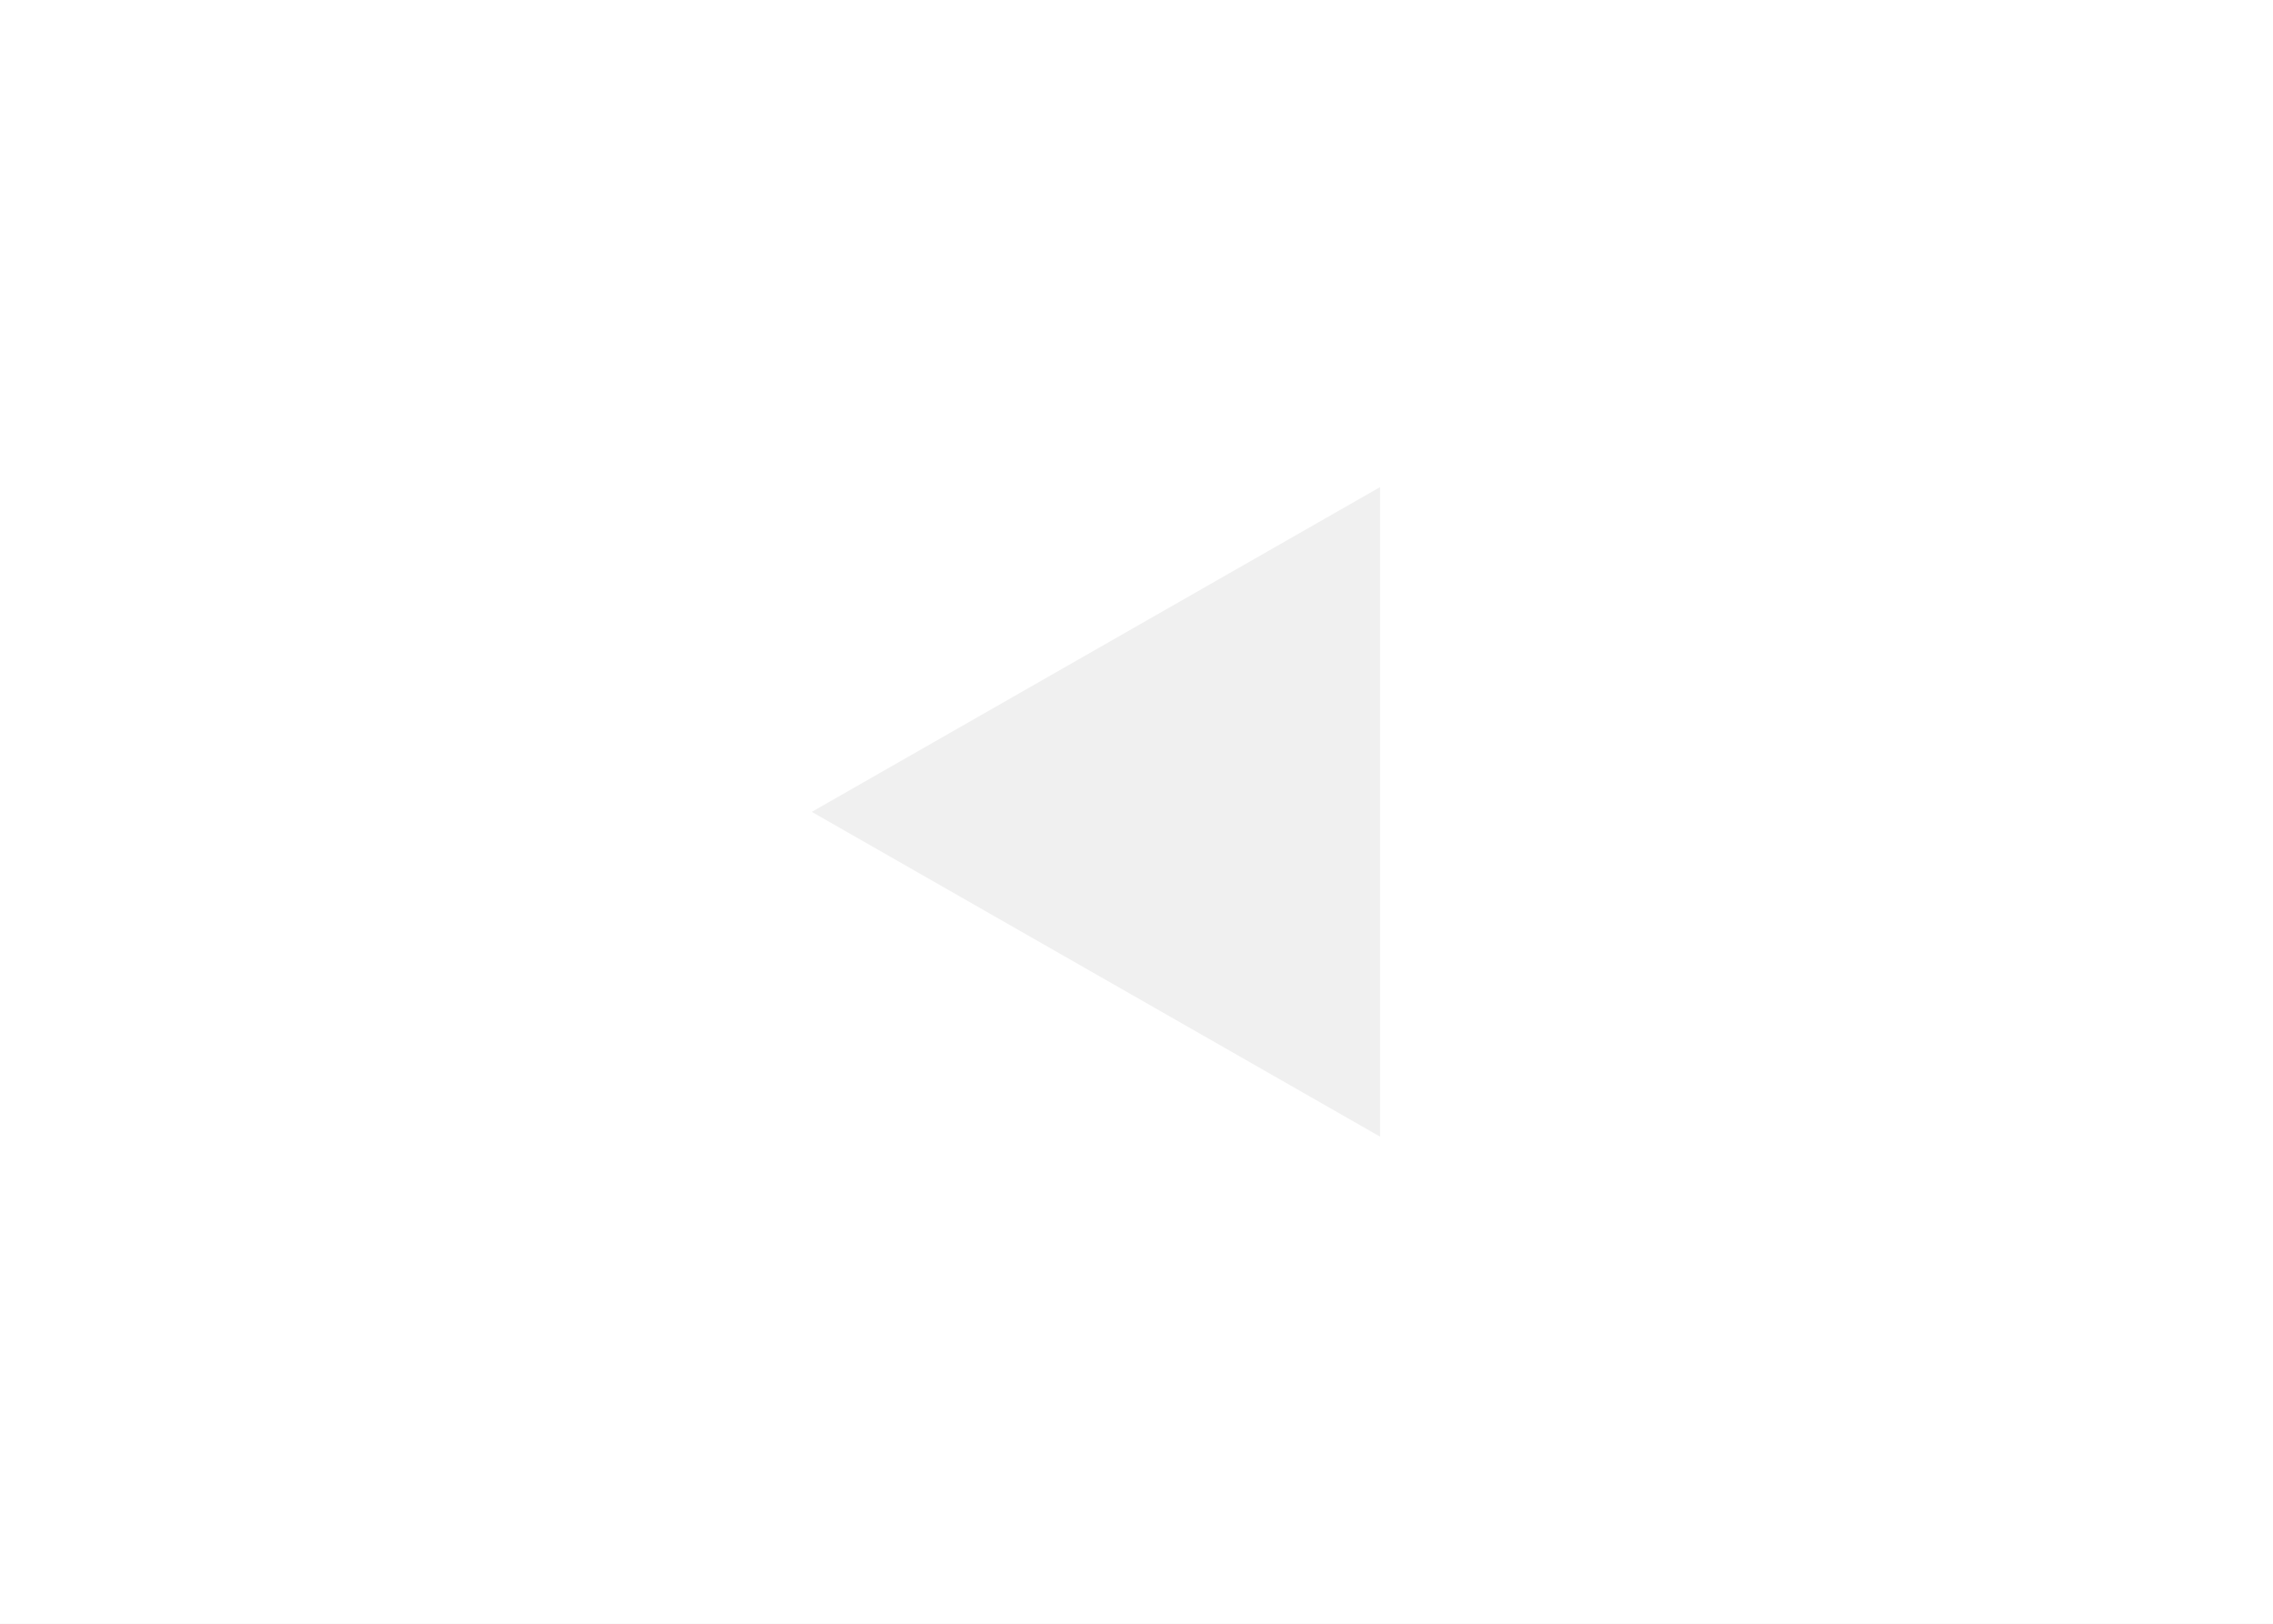
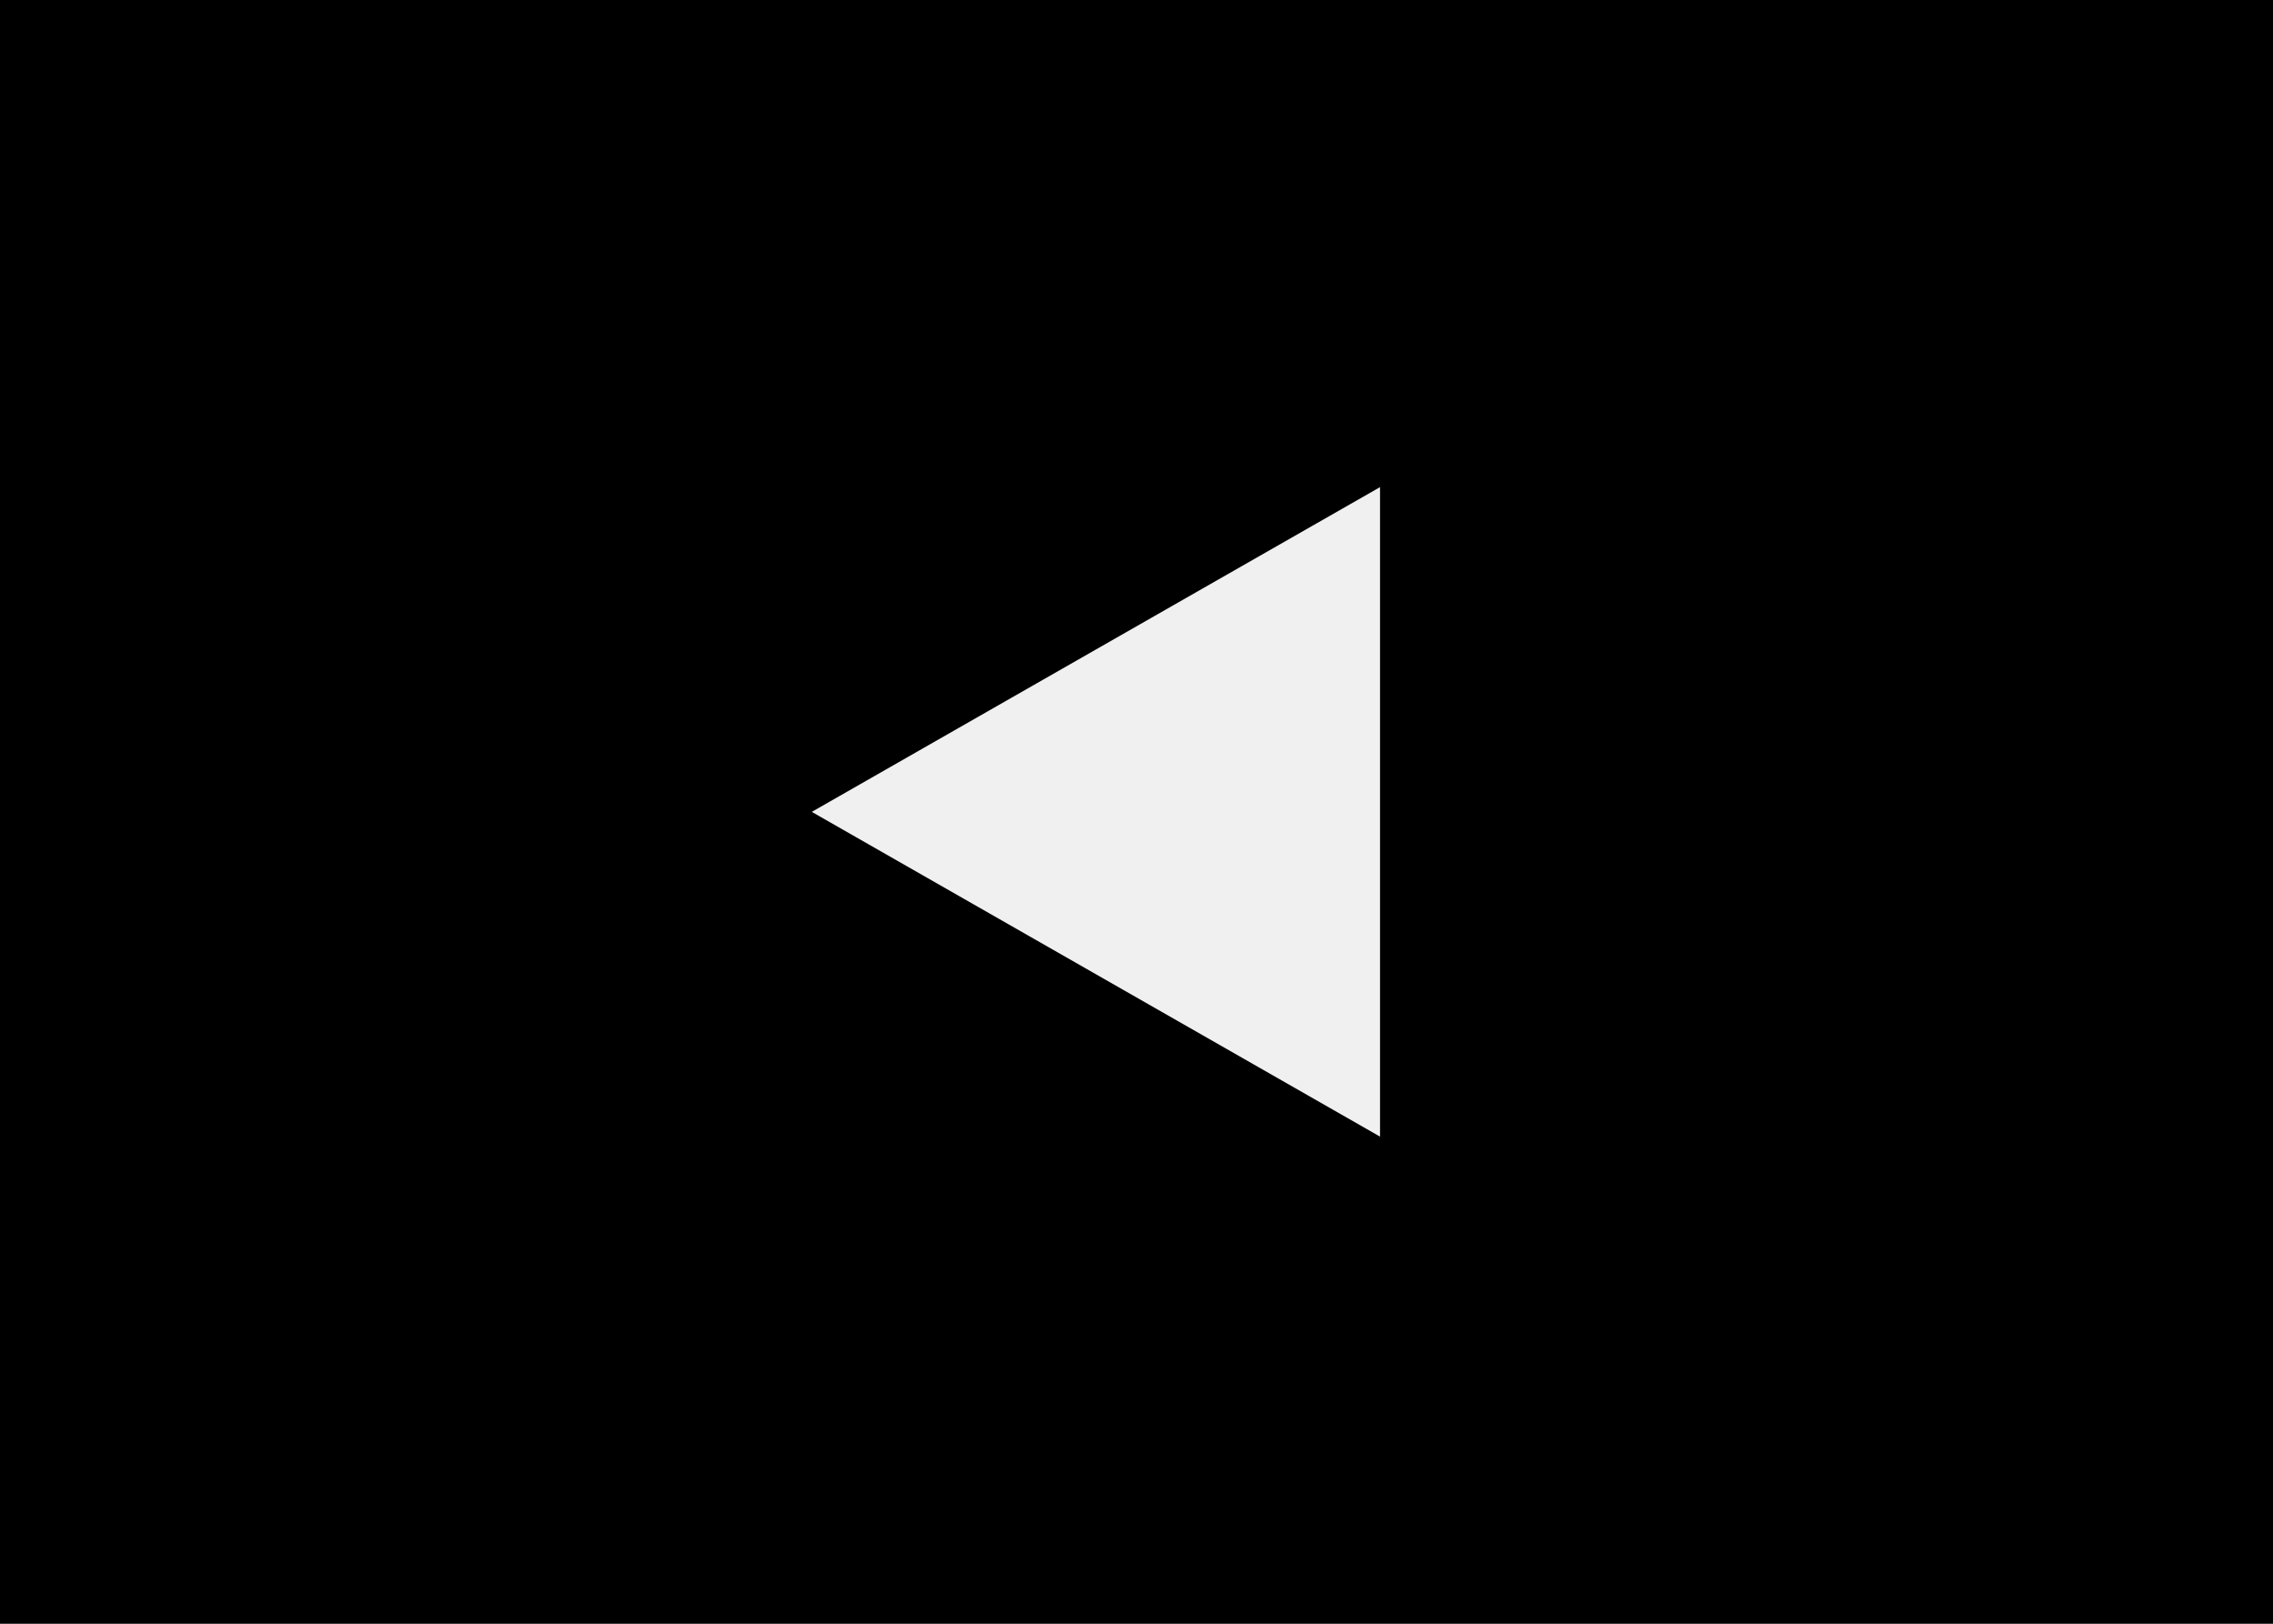
- <svg xmlns="http://www.w3.org/2000/svg" viewBox="0 0 28 20">
-   <defs>
-     <style>.cls-1{fill:#fff;}</style>
-   </defs>
-   <g id="Layer_2" data-name="Layer 2">
-     <g id="Layer_2-2" data-name="Layer 2">
-       <path class="cls-1" d="M0,0V20H28V0ZM17,10v4l-7-4,7-4Z" />
+ <svg xmlns="http://www.w3.org/2000/svg" version="1.1" id="Layer_1" x="0px" y="0px" viewBox="0 0 28 20" style="enable-background:new 0 0 28 20;" xml:space="preserve">
+   <g id="Layer_2">
+     <g id="Layer_2-2">
+       <path d="M0,0v20h28V0H0z M17,10v4l-7-4l7-4V10z" />
    </g>
  </g>
</svg>
